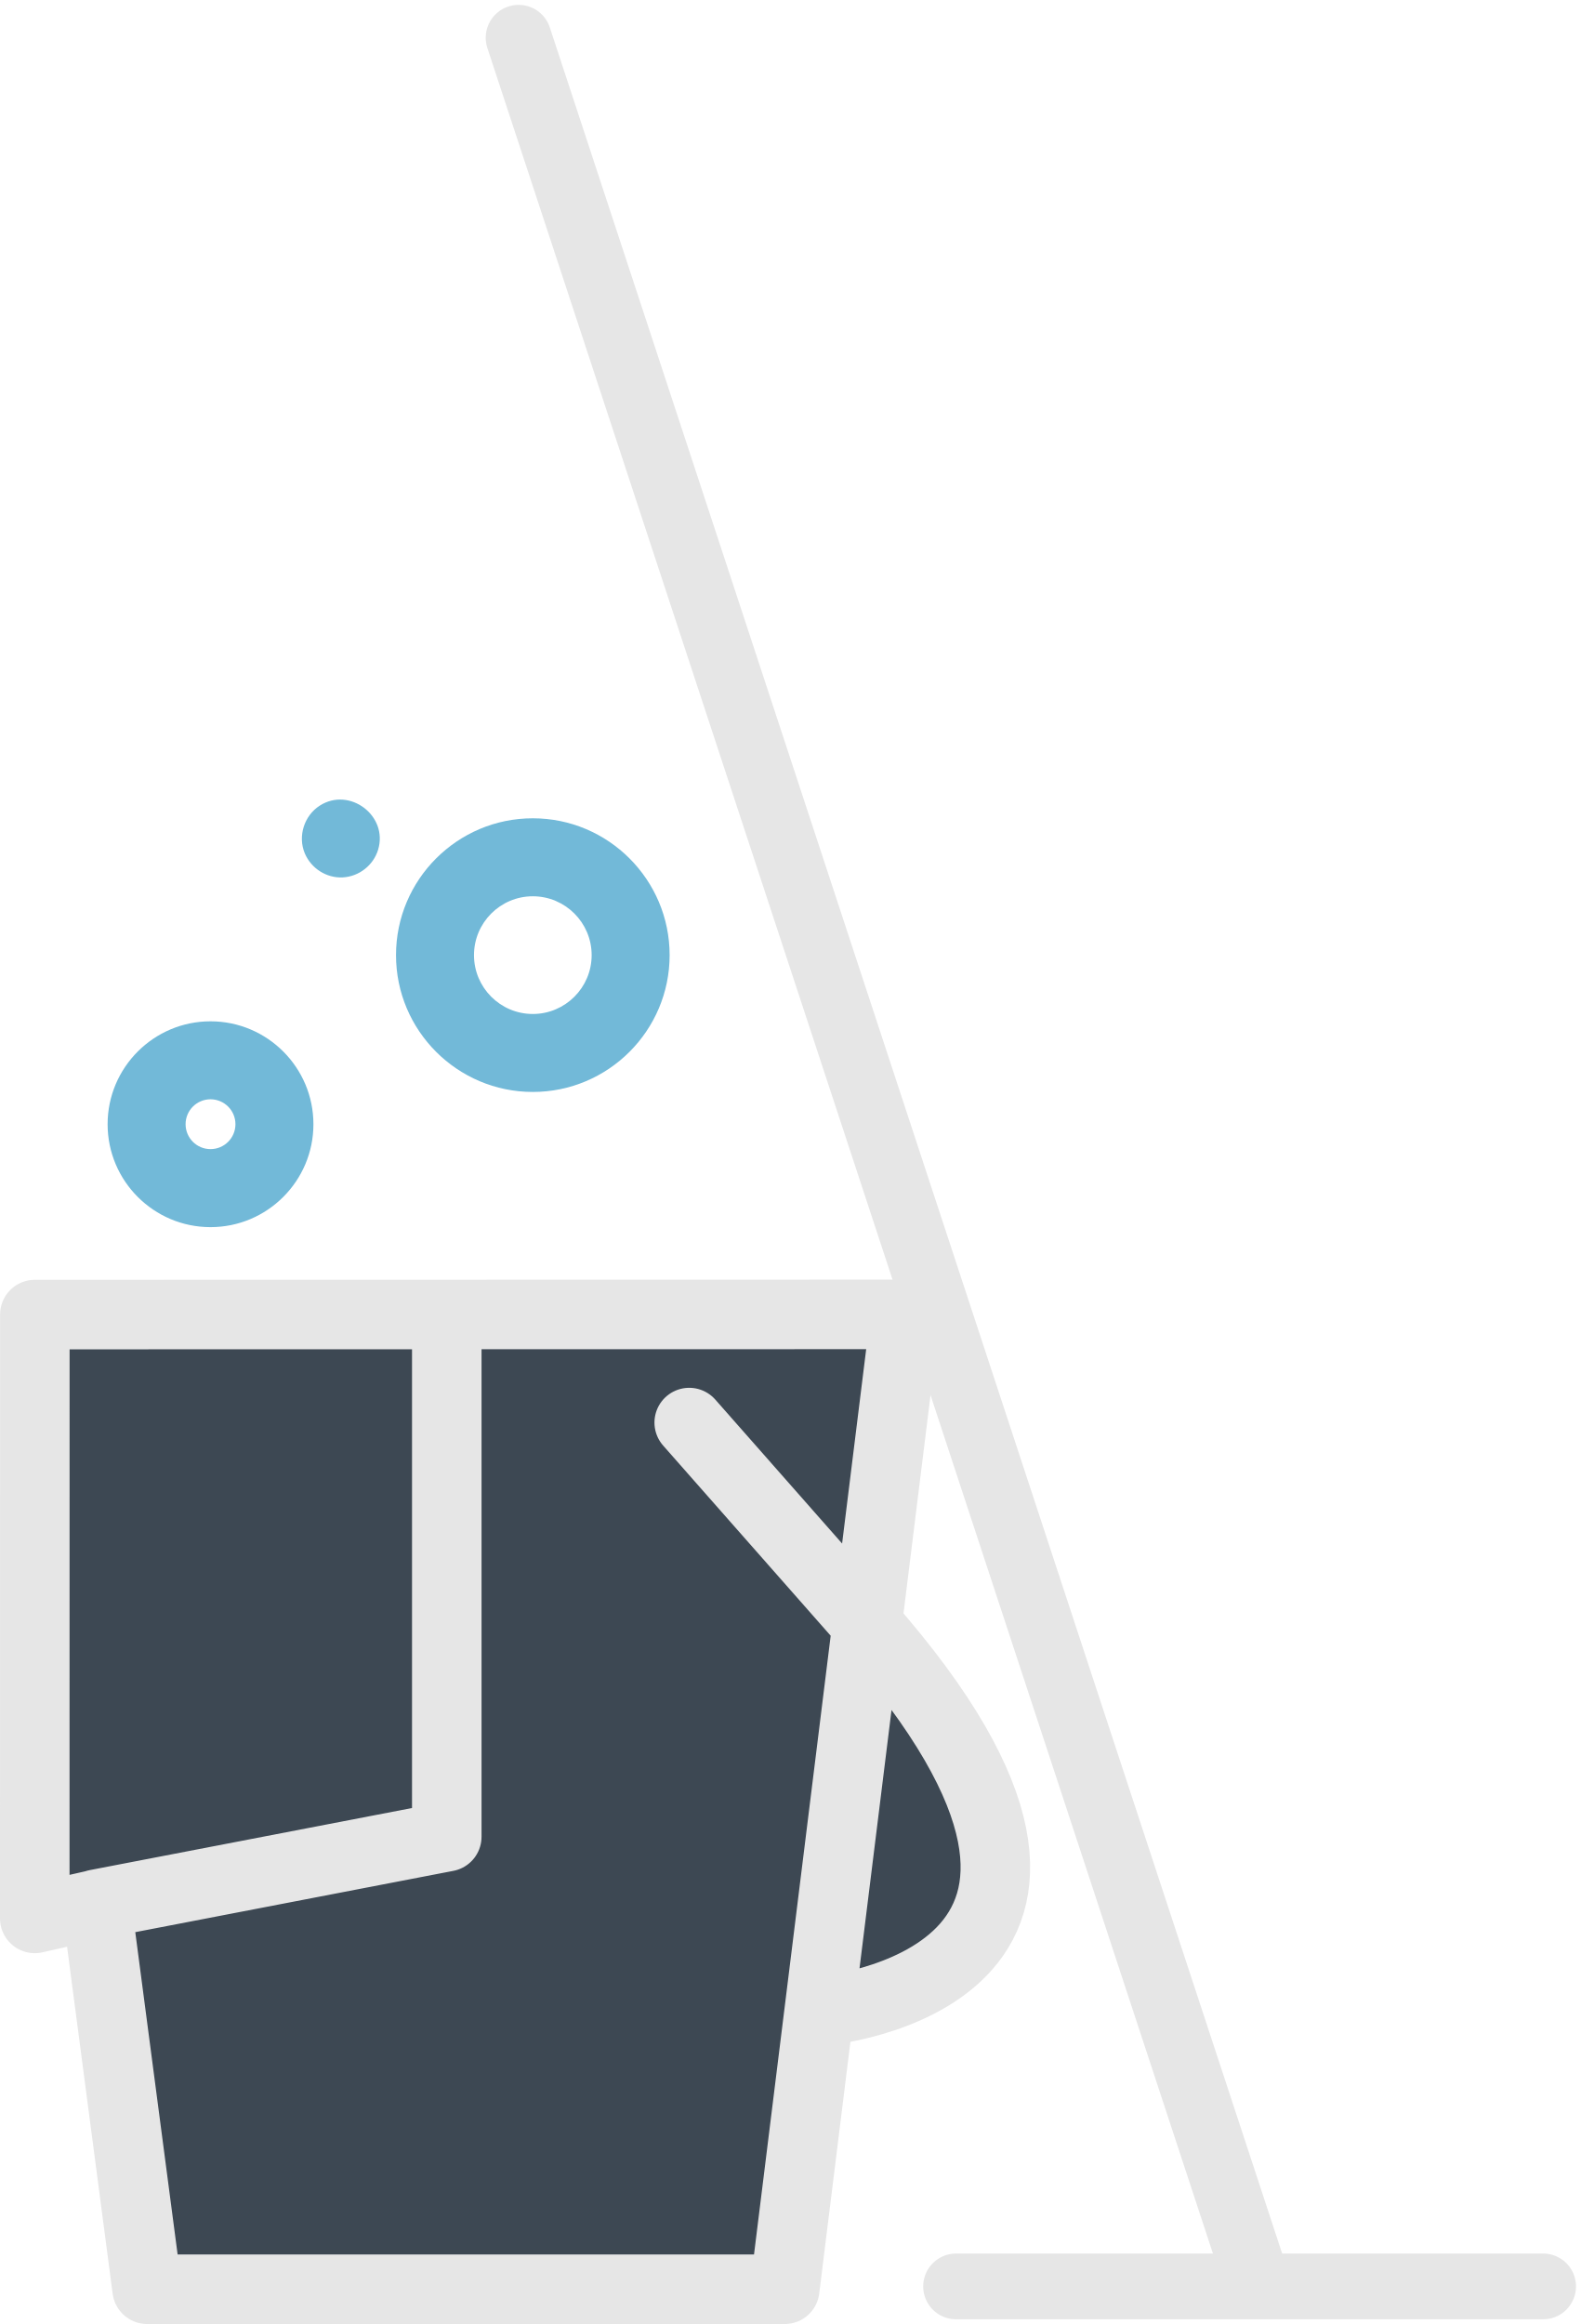
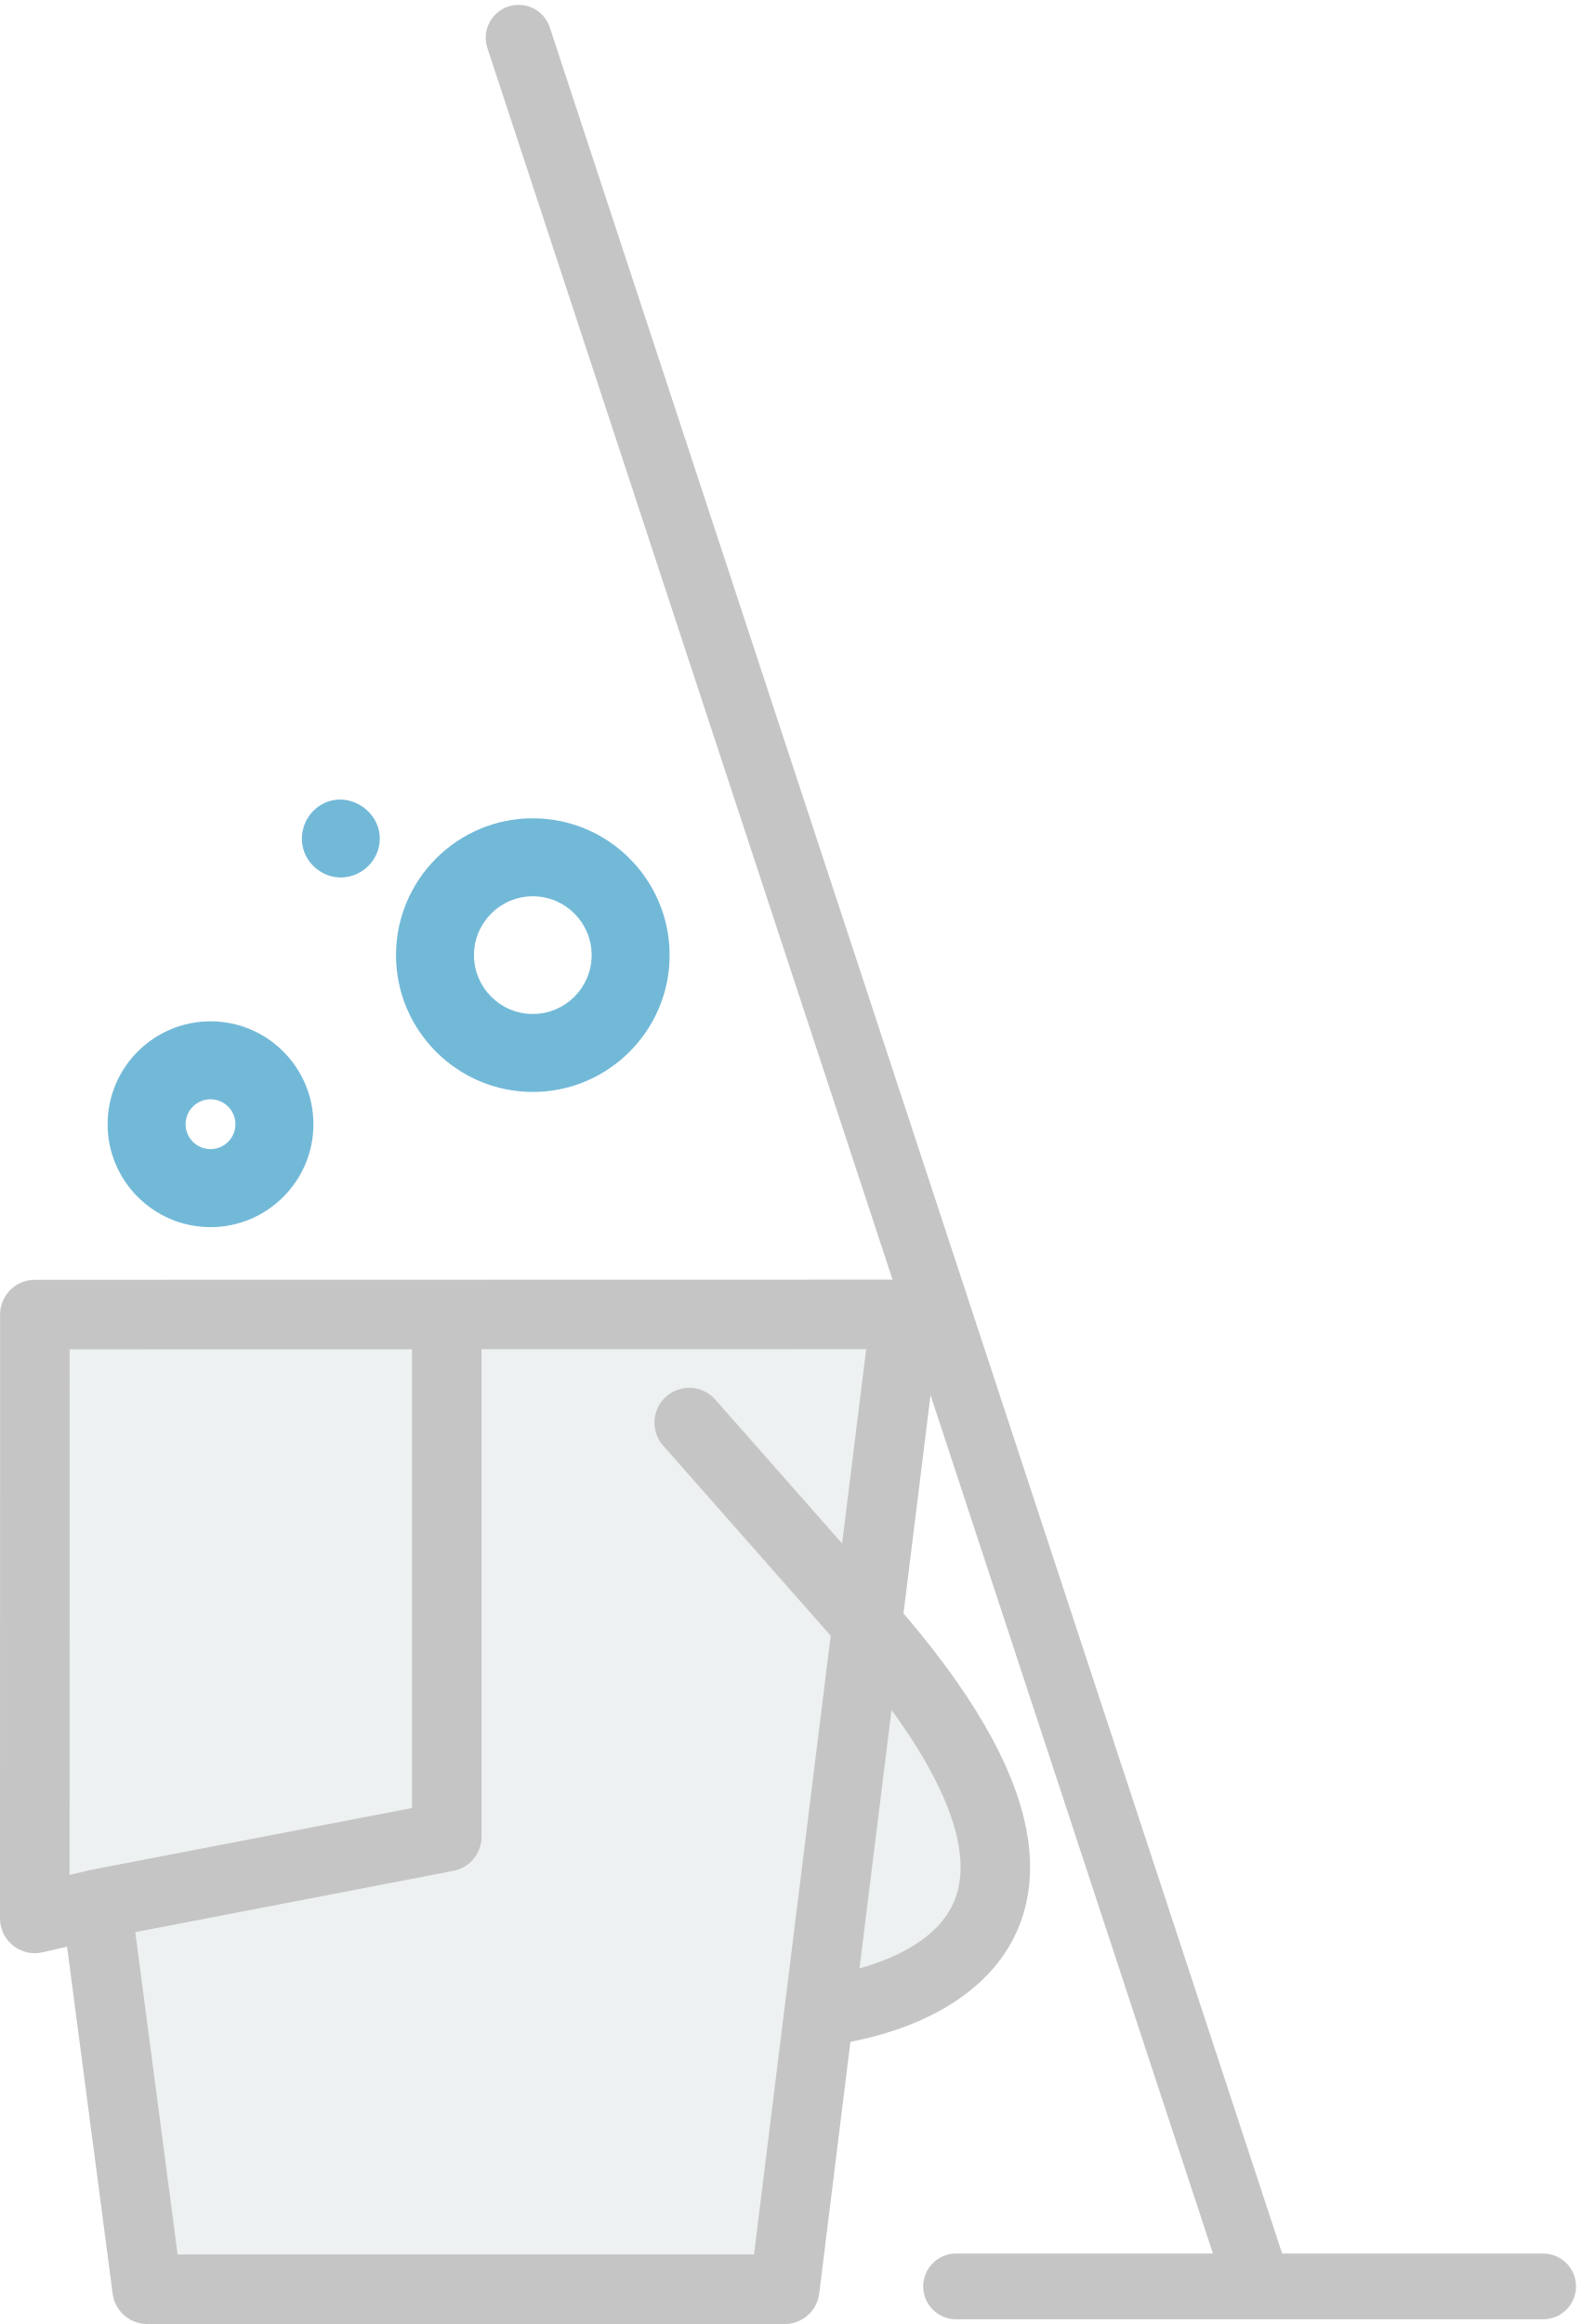
<svg xmlns="http://www.w3.org/2000/svg" width="250" height="367.606" viewBox="0 0 66.146 97.262" version="1.1" id="svg1966">
  <defs id="defs1960" />
  <g id="layer1" transform="translate(17.44529,-245.3627)">
    <path style="fill:#72b9d8;fill-opacity:1;stroke-width:0.718" d="m -8.634,296.72 c 2.375,0 4.308,-1.932 4.308,-4.307 0,-2.375 -1.932,-4.307 -4.308,-4.307 -2.375,0 -4.307,1.932 -4.307,4.307 0,2.375 1.932,4.307 4.307,4.307 z m 0,-5.351 c 0.576,0 1.044,0.468 1.044,1.043 0,0.575 -0.468,1.043 -1.044,1.043 -0.575,0 -1.043,-0.468 -1.043,-1.043 0,-0.575 0.468,-1.043 1.043,-1.043 z" id="medium-bubble" />
    <path style="fill:#72b9d8;fill-opacity:1;stroke-width:0.718" d="m 4.857,291.062 c 3.158,0 5.727,-2.569 5.727,-5.726 0,-3.158 -2.569,-5.727 -5.727,-5.727 -3.158,0 -5.726,2.569 -5.726,5.727 0,3.158 2.569,5.726 5.726,5.726 z m 0,-8.189 c 1.358,0 2.463,1.105 2.463,2.463 0,1.358 -1.105,2.463 -2.463,2.463 -1.358,0 -2.462,-1.105 -2.462,-2.463 0,-1.358 1.105,-2.463 2.462,-2.463 z" id="big-bubble" />
    <path style="fill:#72b9d8;fill-opacity:1;stroke-width:0.718" d="m -4.687,281.077 c 0.265,0.627 0.903,1.04 1.587,1.006 0.681,-0.035 1.282,-0.504 1.481,-1.156 0.434,-1.421 -1.19,-2.648 -2.44,-1.849 -0.654,0.418 -0.93,1.28 -0.628,1.999 0.042,0.098 -0.041,-0.098 0,0 z" id="tiny-bubble" />
-     <path style="opacity:1;fill:none;stroke:#e6e6e6;stroke-width:2.752;stroke-linecap:butt;stroke-linejoin:round;stroke-miterlimit:4;stroke-dasharray:none;stroke-opacity:1" d="m 4.262,246.942 30.955,94.078 z m 18.312,94.11 h 24.573 z" id="mop" />
-     <path id="bucket" style="opacity:1;fill:#3d4853;stroke:#e6e6e6;stroke-width:2.91;stroke-linecap:round;stroke-linejoin:round;stroke-miterlimit:4;stroke-dasharray:none;stroke-opacity:1;fill-opacity:1" d="m 16.93,329.53 c 0,0 15.063,-1.265 1.881,-16.225 l -7.407,-8.406 m -24.822,20.16 14.674,-2.827 v -21.823 m -17.246,25.242 2.587,-0.588 2.116,16.107 h 26.689 l 5.056,-40.798 -36.445,0.007 z" />
+     <path style="opacity:1;fill:#eef1f1;stroke:#c5c5c5;stroke-width:2.752;stroke-linecap:butt;stroke-linejoin:round;stroke-miterlimit:4;stroke-dasharray:none;stroke-opacity:1;fill-opacity:1" d="m 4.262,246.942 30.955,94.078 z m 18.312,94.11 h 24.573 z" id="mop" />
+     <path id="bucket" style="opacity:1;fill:#eef1f1;stroke:#c5c5c5;stroke-width:2.91;stroke-linecap:round;stroke-linejoin:round;stroke-miterlimit:4;stroke-dasharray:none;stroke-opacity:1;fill-opacity:1" d="m 16.93,329.53 c 0,0 15.063,-1.265 1.881,-16.225 l -7.407,-8.406 m -24.822,20.16 14.674,-2.827 v -21.823 m -17.246,25.242 2.587,-0.588 2.116,16.107 h 26.689 l 5.056,-40.798 -36.445,0.007 z" />
  </g>
</svg>
